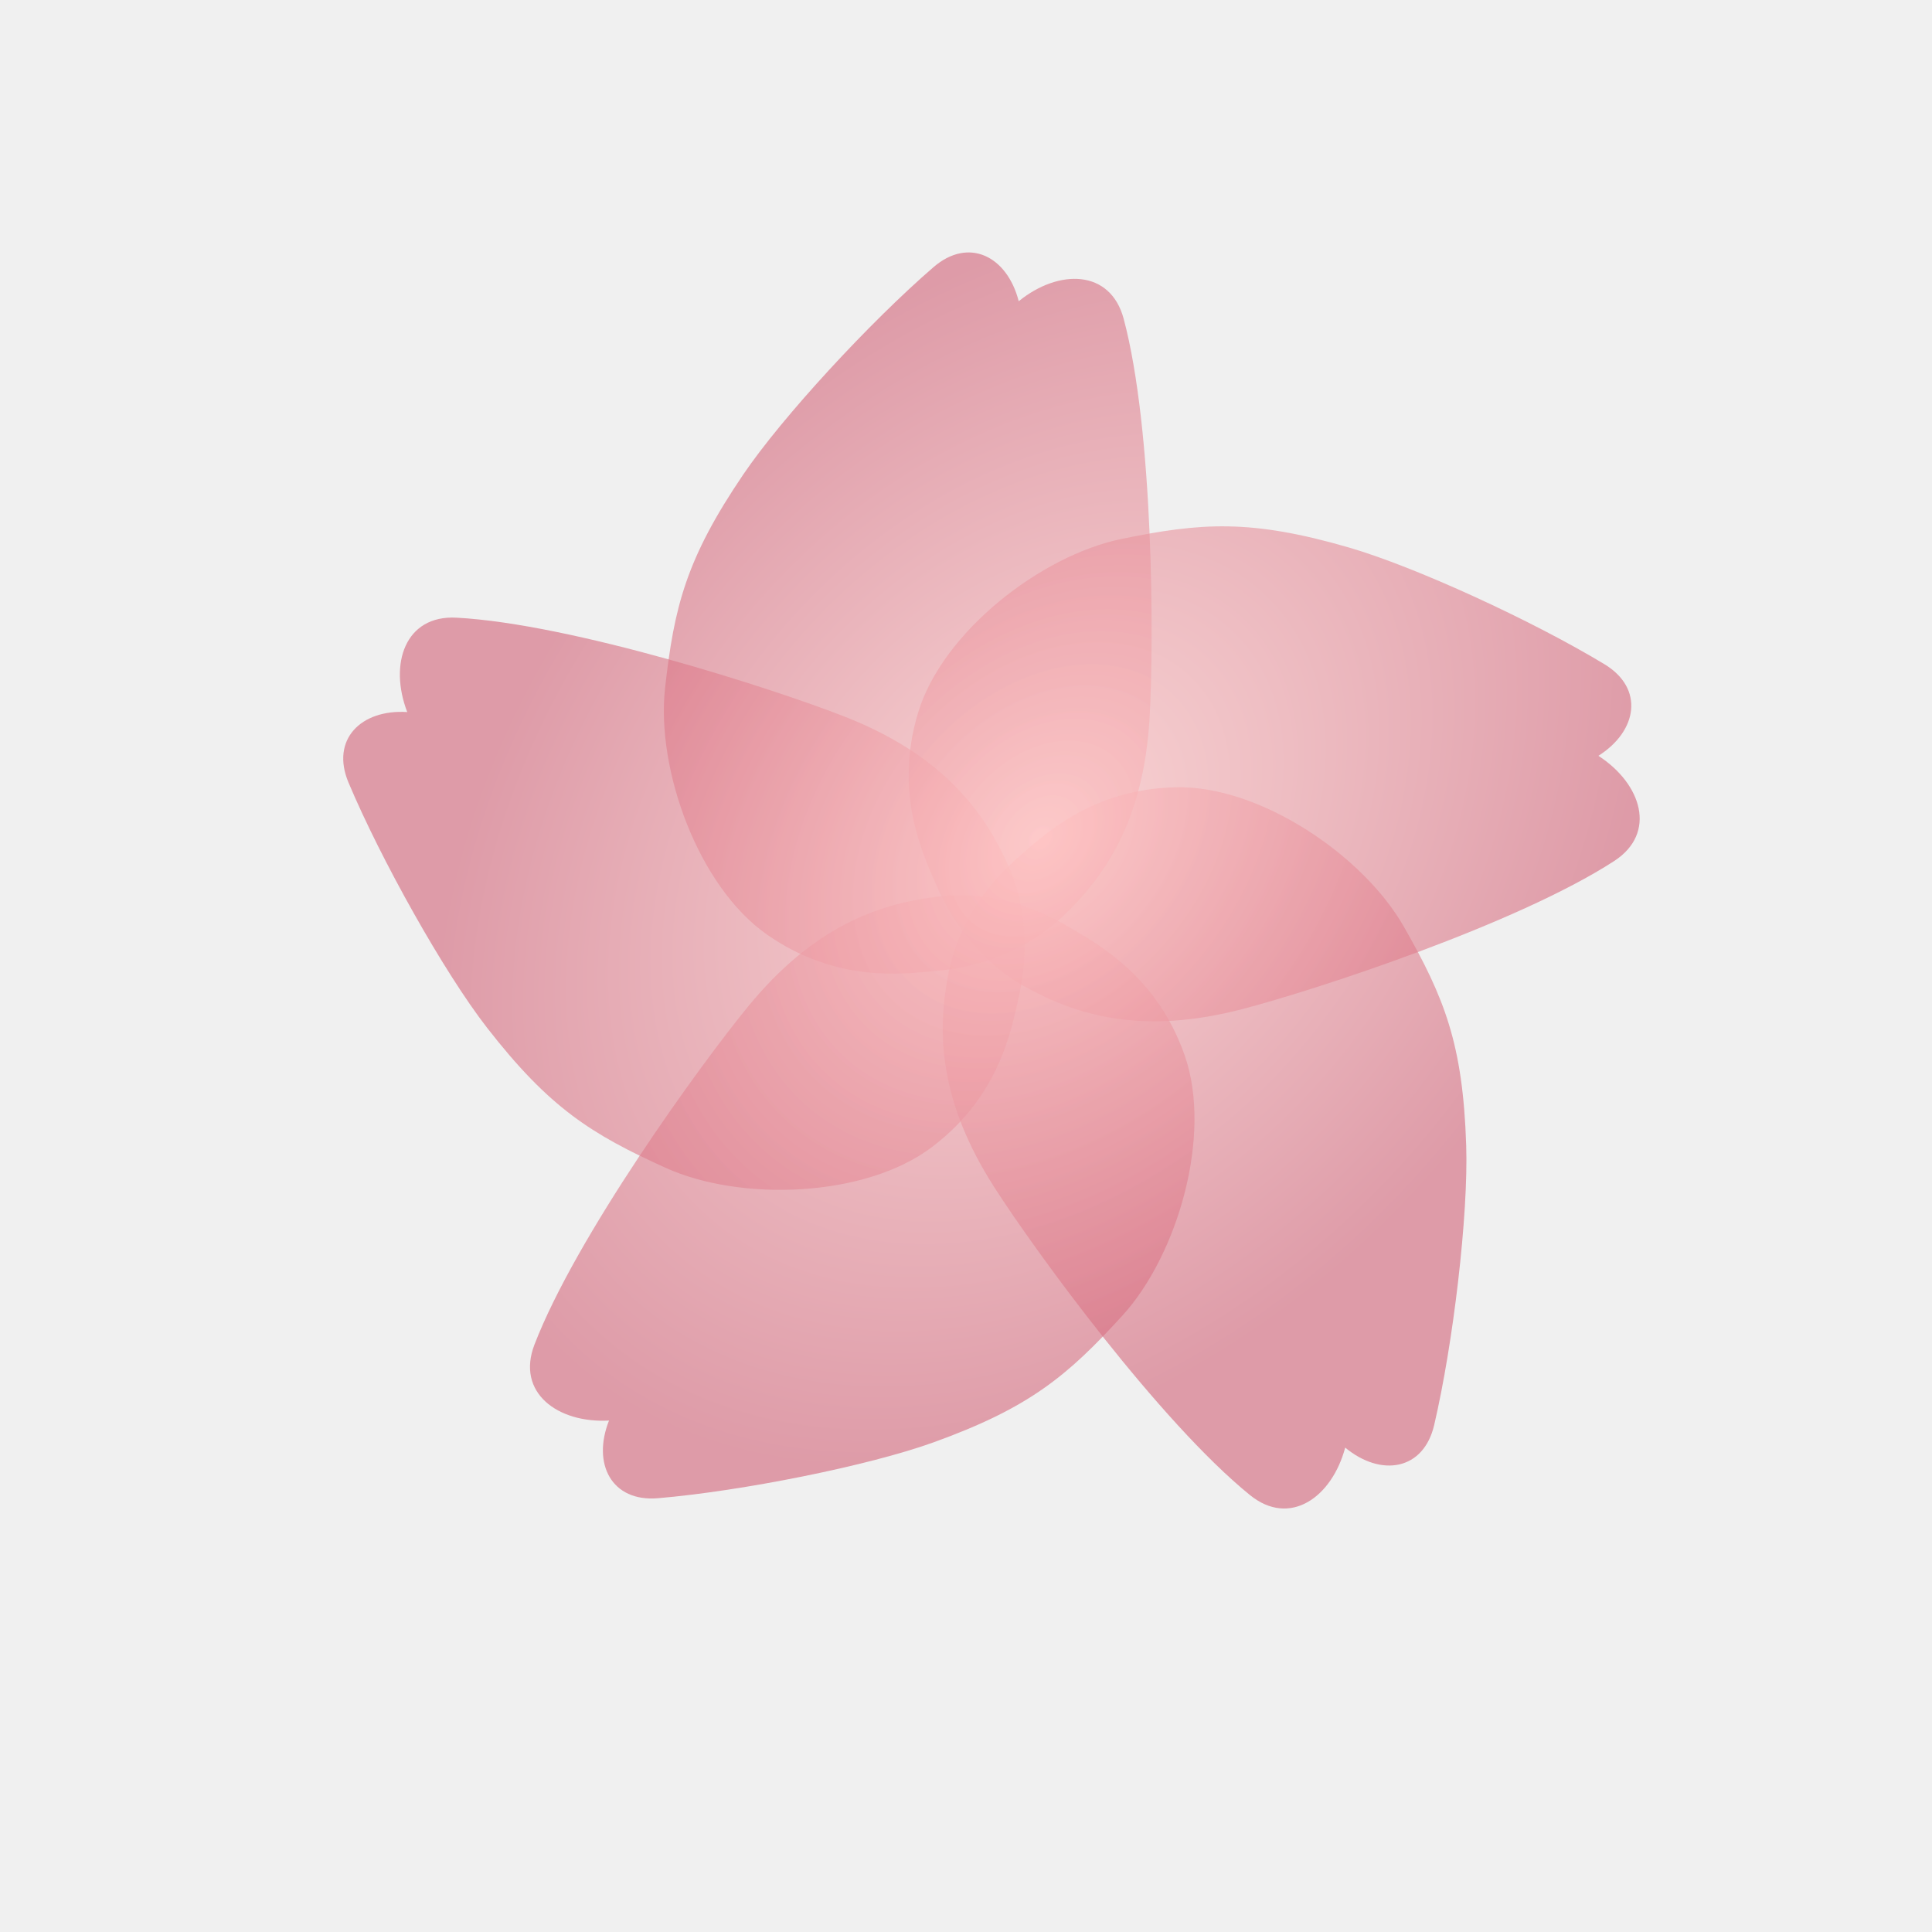
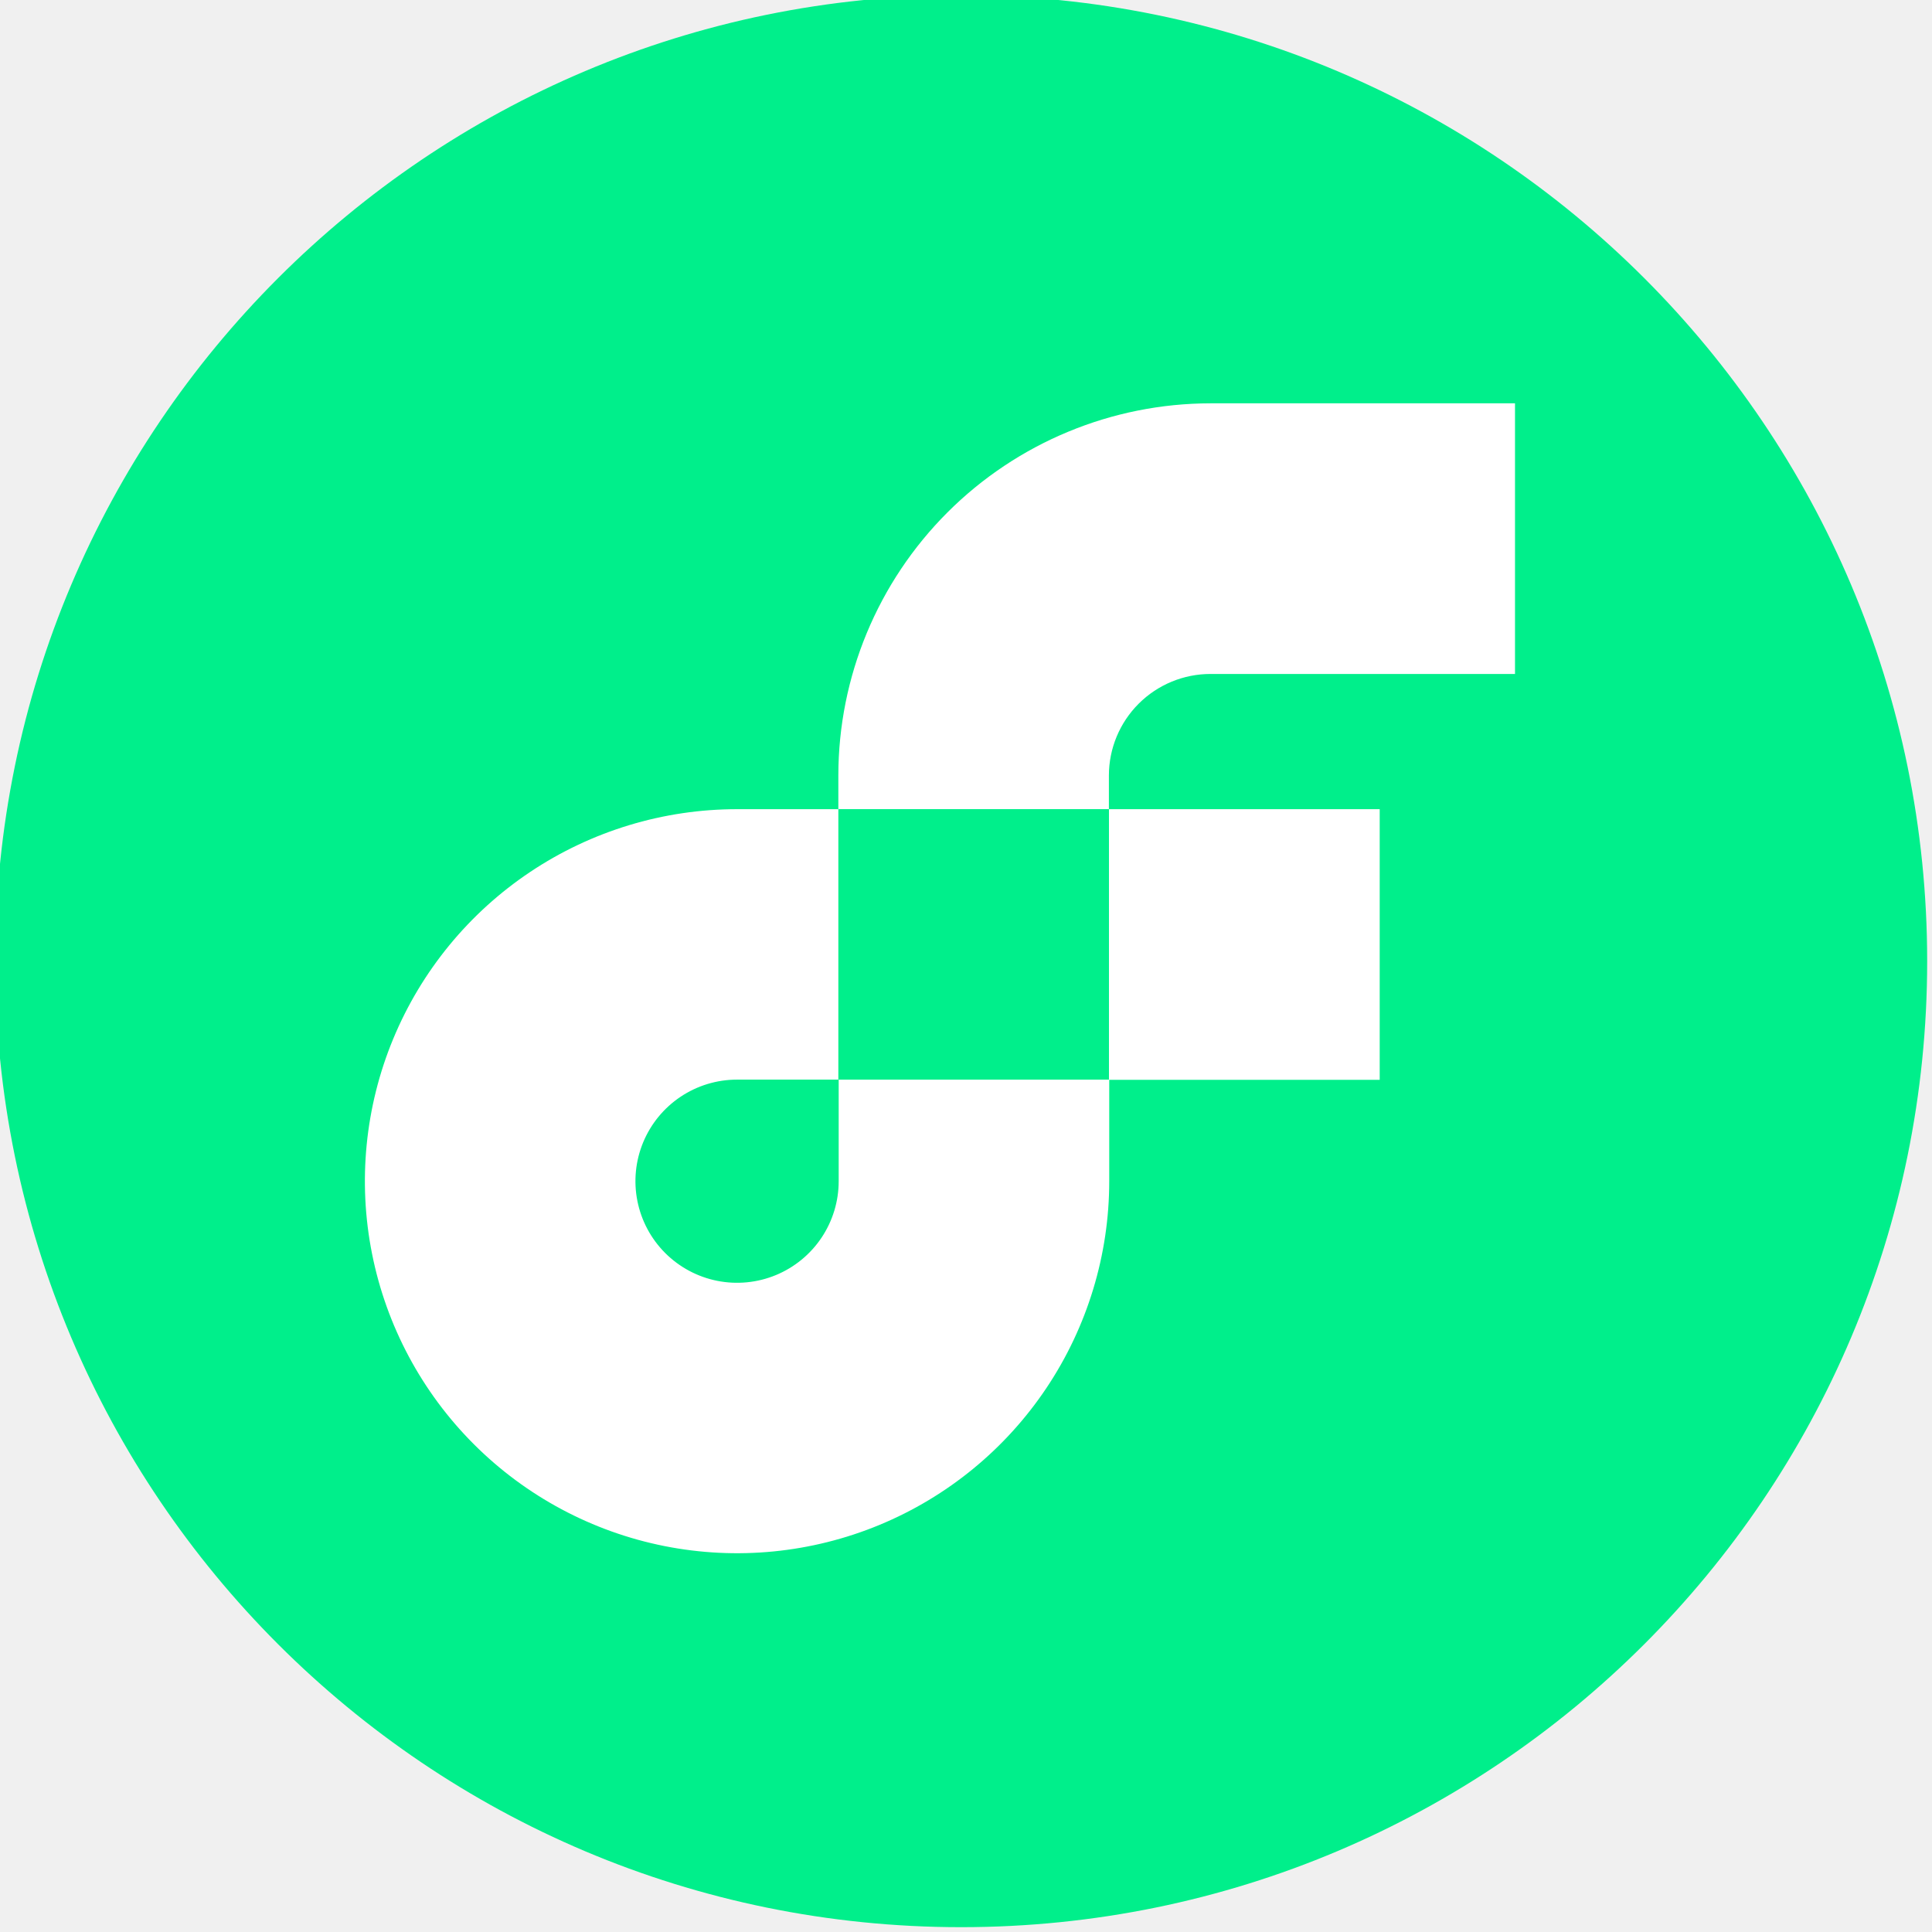
- <svg xmlns="http://www.w3.org/2000/svg" width="40" height="40" viewBox="0 0 321 321" fill="none">
-   <path d="M123.501 78.825C129.971 69.289 144.561 53.49 155.103 44.384C160.951 39.333 167.342 42.56 169.26 50.047C175.898 44.656 184.495 44.714 186.7 52.976C191.657 71.551 191.751 106.565 191 119.325C190 136.325 183.616 145.654 176.5 152.325C169.385 158.996 161 160.825 155.5 161.325C150 161.825 139 163.325 127.5 155.325C116 147.325 109 127.825 110.5 114.325C112 100.825 114 92.825 123.501 78.825Z" fill="url(#paint0_radial_2508_1768)" fill-opacity="0.6" />
-   <path d="M224.064 90.951C235.133 94.158 254.667 103.151 266.585 110.364C273.197 114.365 272.102 121.44 265.574 125.577C272.752 130.225 275.354 138.419 268.178 143.069C252.044 153.523 218.773 164.433 206.405 167.662C189.928 171.964 179.083 168.775 170.54 164.069C161.996 159.363 157.666 151.954 155.491 146.878C153.316 141.802 148.49 131.804 152.545 118.394C156.6 104.985 172.982 92.302 186.285 89.557C199.587 86.812 207.814 86.242 224.064 90.951Z" fill="url(#paint1_radial_2508_1768)" fill-opacity="0.6" />
-   <path d="M243.608 190.34C243.978 201.858 241.461 223.214 238.285 236.778C236.523 244.303 229.455 245.447 223.503 240.518C221.301 248.781 214.313 253.787 207.672 248.399C192.744 236.285 172.087 208.014 165.194 197.25C156.011 182.908 155.692 171.609 157.528 162.029C159.364 152.45 165.072 146.042 169.228 142.405C173.383 138.767 181.401 131.088 195.407 130.801C209.413 130.514 226.538 142.175 233.259 153.978C239.981 165.782 243.065 173.429 243.608 190.34Z" fill="url(#paint2_radial_2508_1768)" fill-opacity="0.6" />
-   <path d="M155.123 239.64C144.283 243.551 123.194 247.757 109.312 248.927C101.612 249.576 98.339 243.209 101.187 236.025C92.648 236.484 85.728 231.384 88.8 223.404C95.708 205.463 116.212 177.081 124.32 167.199C135.121 154.034 145.769 150.239 155.447 149.024C165.125 147.81 172.983 151.259 177.727 154.087C182.47 156.915 192.251 162.167 196.852 175.399C201.454 188.631 195.655 208.521 186.507 218.561C177.358 228.601 171.038 233.897 155.123 239.64Z" fill="url(#paint3_radial_2508_1768)" fill-opacity="0.6" />
-   <path d="M80.892 170.72C73.823 161.619 63.306 142.862 57.903 130.021C54.906 122.898 59.951 117.818 67.663 118.307C64.588 110.328 67.299 102.17 75.838 102.626C95.036 103.652 128.365 114.382 140.269 119.039C156.128 125.244 163.027 134.198 167.173 143.027C171.319 151.856 170.467 160.395 169.243 165.78C168.019 171.166 166.046 182.091 154.884 190.555C143.722 199.02 123.013 199.652 110.638 194.054C98.262 188.455 91.271 184.081 80.892 170.72Z" fill="url(#paint4_radial_2508_1768)" fill-opacity="0.6" />
-   <defs>
-     <radialGradient id="paint0_radial_2508_1768" cx="0" cy="0" r="1" gradientTransform="matrix(-17 -92.5 98.6311 -47.6498 173 139.325)" gradientUnits="userSpaceOnUse">
-       <stop stop-color="#FFC2C2" />
-       <stop offset="1" stop-color="#D26378" />
-     </radialGradient>
-     <radialGradient id="paint1_radial_2508_1768" cx="0" cy="0" r="1" gradientTransform="matrix(-17 -92.5 98.6311 -47.6498 173 139.325)" gradientUnits="userSpaceOnUse">
-       <stop stop-color="#FFC2C2" />
-       <stop offset="1" stop-color="#D26378" />
-     </radialGradient>
-     <radialGradient id="paint2_radial_2508_1768" cx="0" cy="0" r="1" gradientTransform="matrix(-17 -92.5 98.6311 -47.6498 173 139.325)" gradientUnits="userSpaceOnUse">
-       <stop stop-color="#FFC2C2" />
-       <stop offset="1" stop-color="#D26378" />
-     </radialGradient>
-     <radialGradient id="paint3_radial_2508_1768" cx="0" cy="0" r="1" gradientTransform="matrix(-17 -92.5 98.6311 -47.6498 173 139.325)" gradientUnits="userSpaceOnUse">
-       <stop stop-color="#FFC2C2" />
-       <stop offset="1" stop-color="#D26378" />
-     </radialGradient>
-     <radialGradient id="paint4_radial_2508_1768" cx="0" cy="0" r="1" gradientTransform="matrix(-17 -92.5 98.6311 -47.6498 173 139.325)" gradientUnits="userSpaceOnUse">
-       <stop stop-color="#FFC2C2" />
-       <stop offset="1" stop-color="#D26378" />
-     </radialGradient>
-   </defs>
+ <svg xmlns="http://www.w3.org/2000/svg" version="1.1" width="400" height="400">
+   <svg width="400" height="400" viewBox="0 0 400 400" fill="none">
+     <g clip-path="url(#clip0_9707_11225)">
+       <circle cx="199" cy="199" r="200" fill="#00EF8B" />
+       <path d="M285.653 167.531H229.594V223.567H285.653V167.531Z" fill="white" />
+       <path d="M173.641 244.555C173.641 248.715 172.407 252.781 170.095 256.24C167.783 259.698 164.497 262.394 160.653 263.986C156.808 265.578 152.577 265.994 148.496 265.183C144.415 264.371 140.666 262.368 137.723 259.426C134.781 256.486 132.777 252.738 131.966 248.658C131.154 244.578 131.57 240.349 133.162 236.506C134.755 232.664 137.452 229.379 140.912 227.067C144.371 224.757 148.44 223.524 152.601 223.524H173.641V167.531H152.601C137.361 167.531 122.464 172.048 109.792 180.512C97.12 188.976 87.244 201.005 81.412 215.079C75.58 229.153 74.054 244.641 77.028 259.582C80.001 274.523 87.339 288.247 98.115 299.019C108.892 309.791 122.622 317.126 137.569 320.099C152.516 323.07 168.008 321.546 182.088 315.716C196.168 309.886 208.202 300.013 216.669 287.347C225.135 274.681 229.655 259.788 229.655 244.555V223.524H173.641V244.555Z" fill="white" />
+       <path d="M250.624 139.536H313.665V83.504H250.624C230.195 83.525 210.609 91.647 196.162 106.087C181.716 120.527 173.591 140.106 173.57 160.527V167.551H229.585V160.527C229.595 154.957 231.817 149.618 235.761 145.682C239.706 141.746 245.052 139.536 250.624 139.536Z" fill="white" />
+       <path d="M173.57 223.528H229.589V167.531H173.57V223.528Z" fill="#00EF8B" />
+     </g>
+     <defs>
+       <clipPath id="SvgjsClipPath1001">
+         <rect width="400" height="400" fill="white" />
+       </clipPath>
+     </defs>
+   </svg>
+   <style>@media (prefers-color-scheme: light) { :root { filter: none; } }
+ @media (prefers-color-scheme: dark) { :root { filter: none; } }
+ </style>
</svg>
